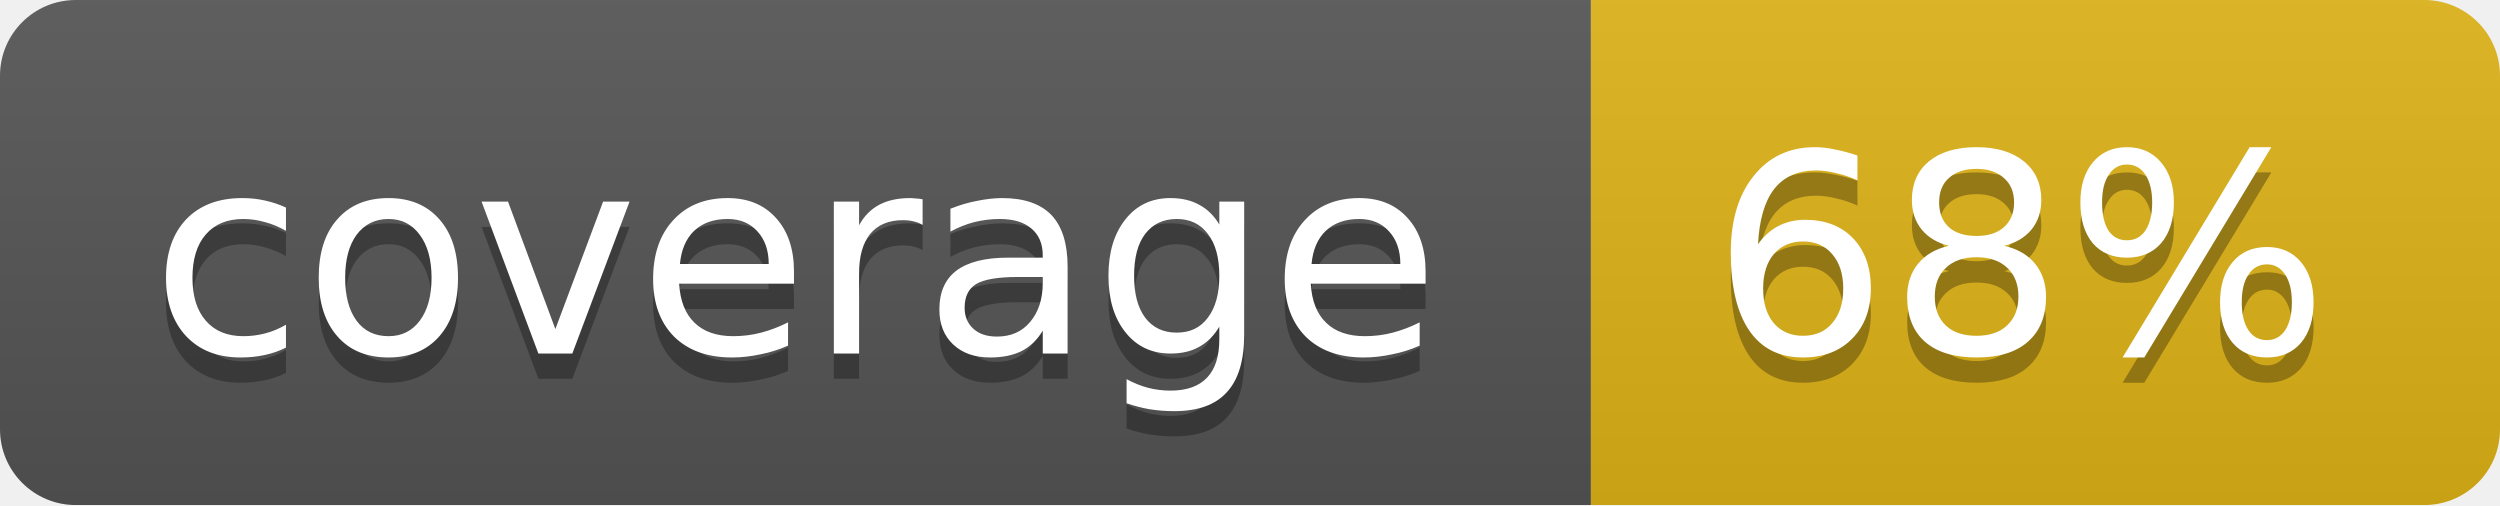
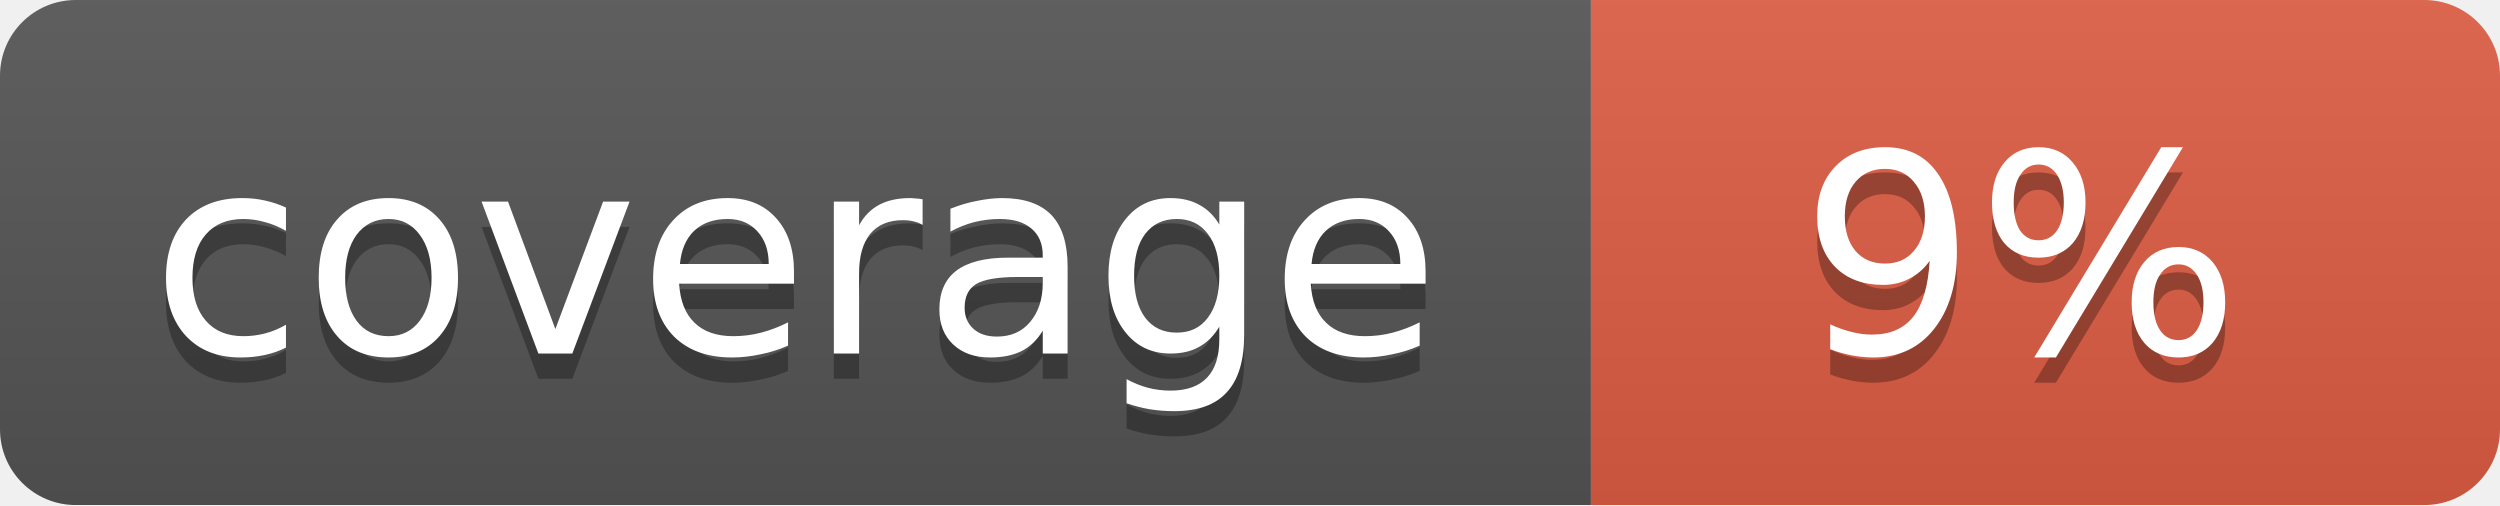
<svg xmlns="http://www.w3.org/2000/svg" width="99" height="20">
  <linearGradient id="b" x2="0" y2="100%">
    <stop offset="0" stop-color="#bbb" stop-opacity=".1" />
    <stop offset="1" stop-opacity=".1" />
  </linearGradient>
  <mask id="a">
    <rect width="99" height="20" rx="3" fill="#fff" />
  </mask>
  <g mask="url(#a)">
    <path fill="#555" d="M0 0h63v20H0z" />
-     <path fill="#dfb317" d="M63 0h36v20H63z" />
+     <path fill="#e05d44" d="M63 0h36v20H63z" />
    <path fill="url(#b)" d="M0 0h99v20H0z" />
  </g>
  <g fill="#fff" text-anchor="middle" font-family="DejaVu Sans,Verdana,Geneva,sans-serif" font-size="11">
    <text x="31.5" y="15" fill="#010101" fill-opacity=".3">coverage</text>
    <text x="31.5" y="14">coverage</text>
-     <text x="80" y="15" fill="#010101" fill-opacity=".3">68%</text>
-     <text x="80" y="14">68%</text>
+     <text x="80" y="15" fill="#010101" fill-opacity=".3">9%</text>
+     <text x="80" y="14">9%</text>
  </g>
</svg>
